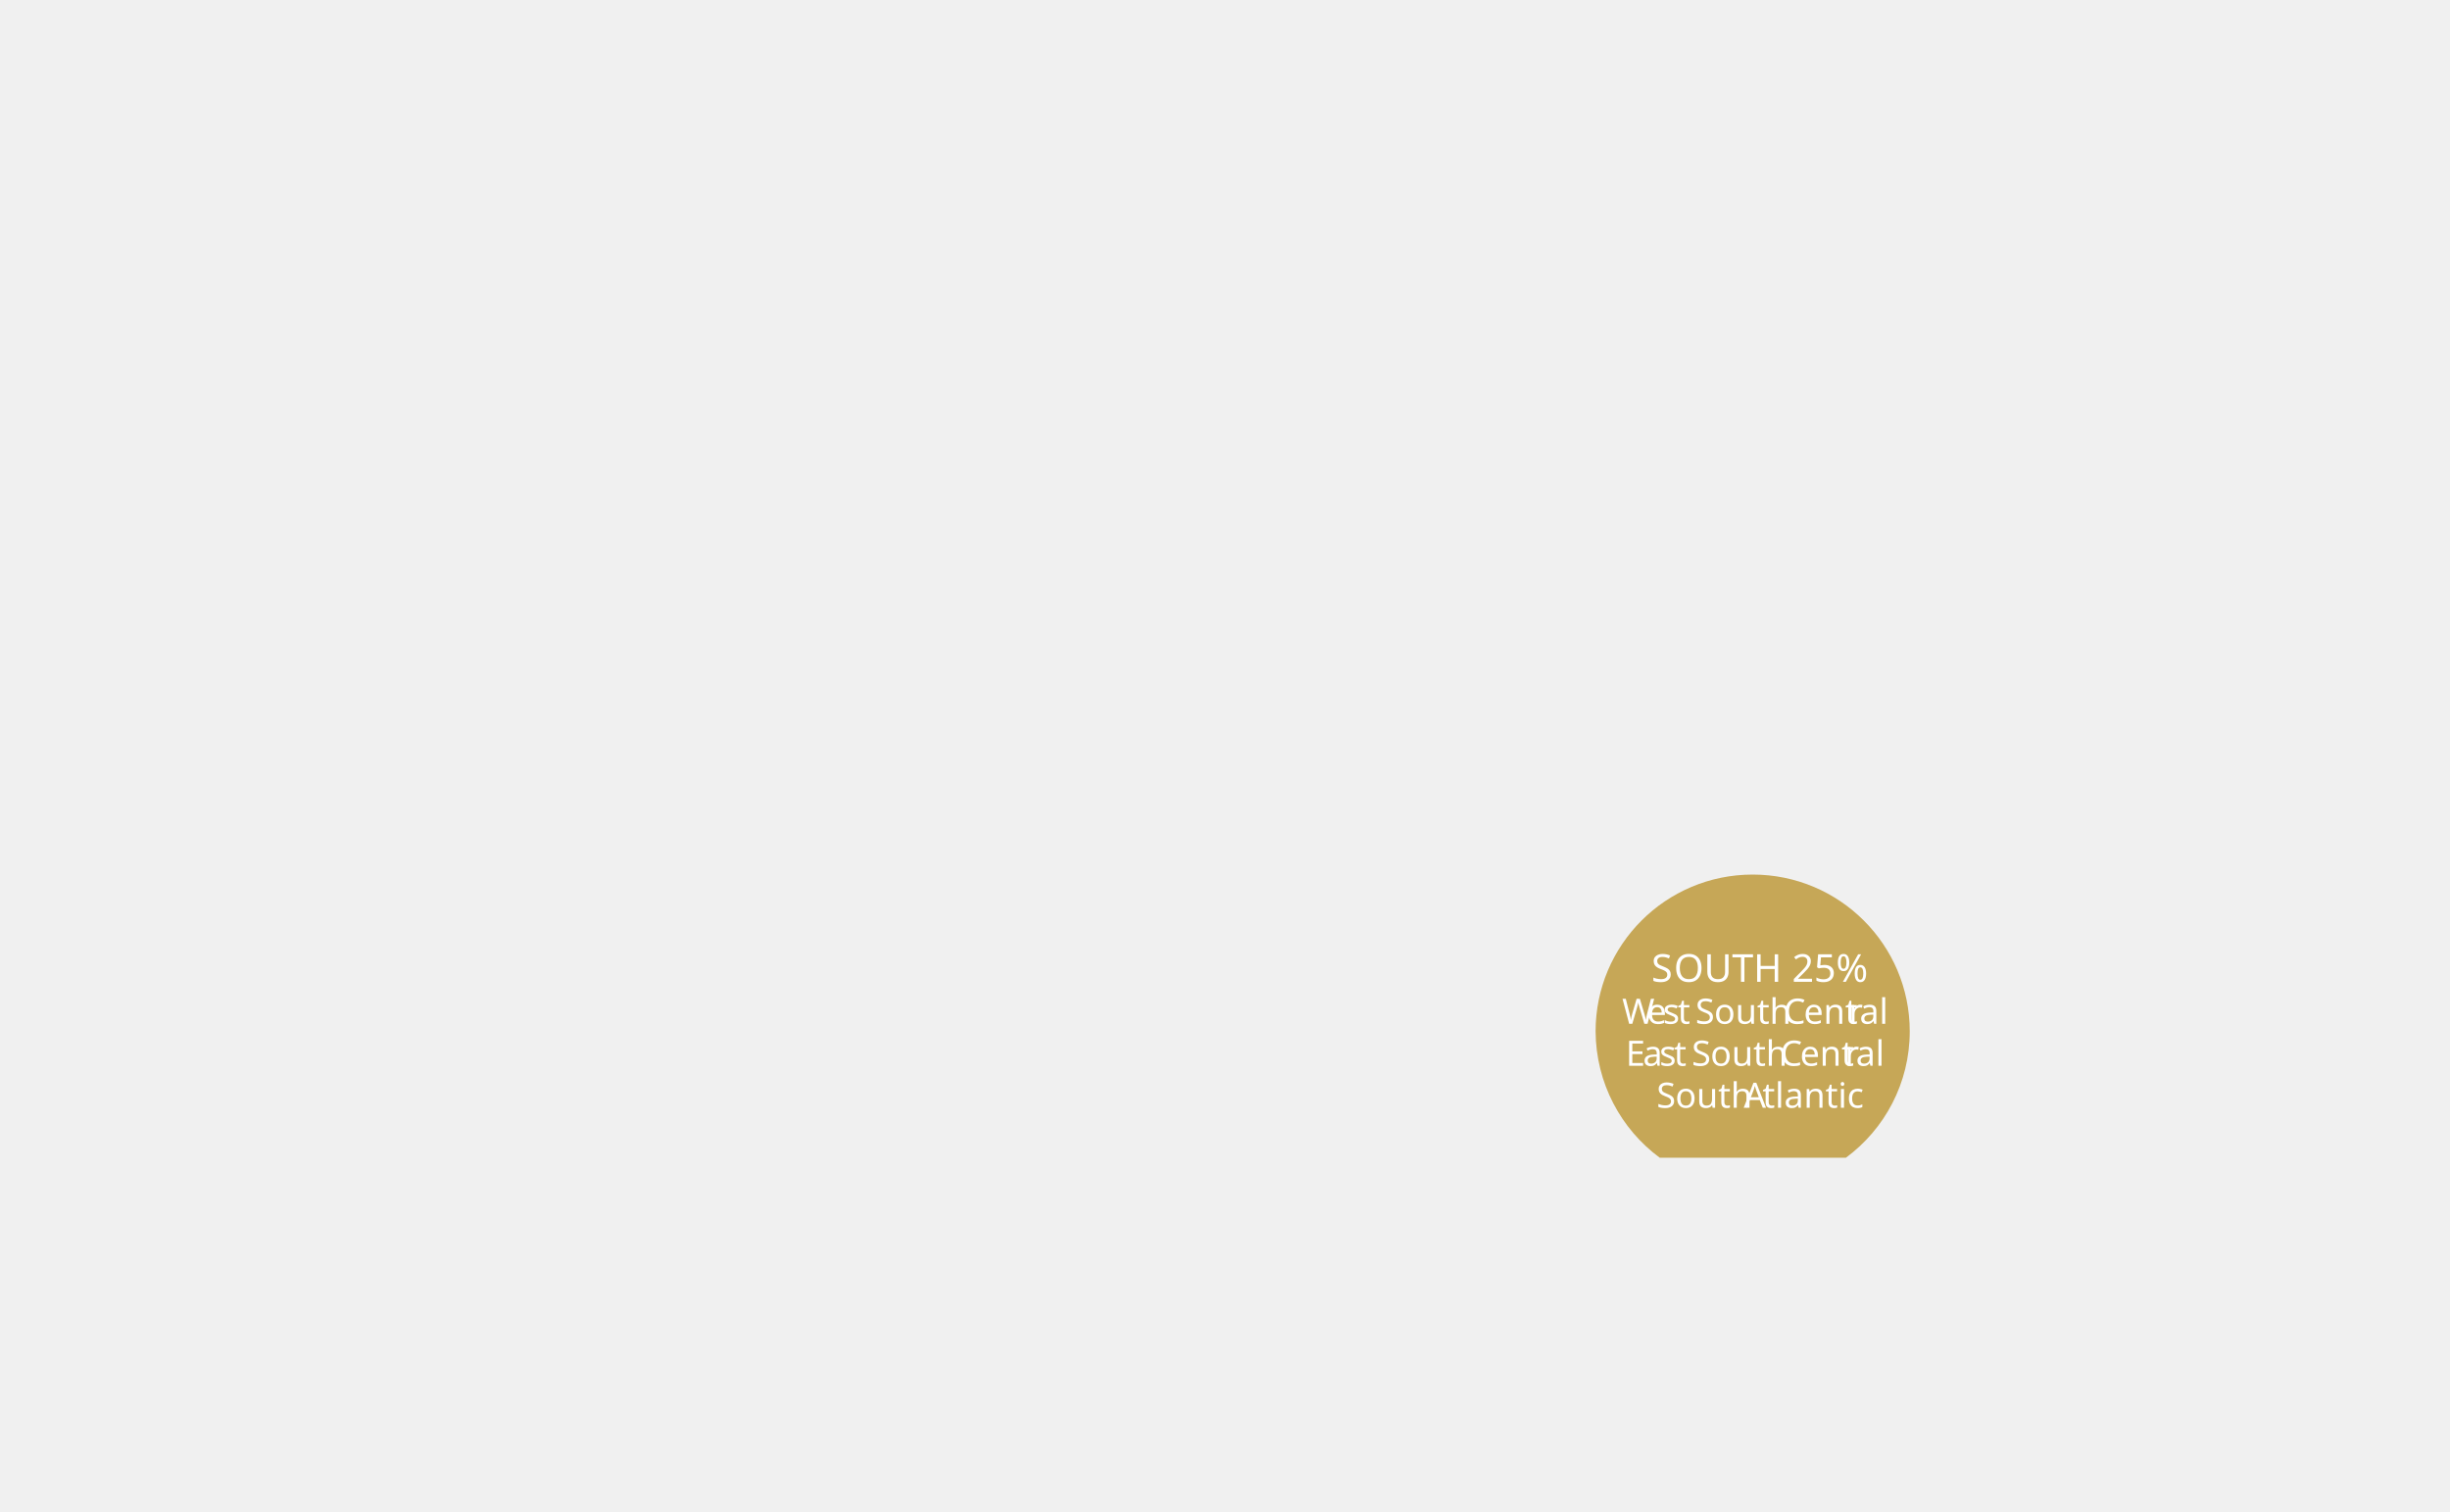
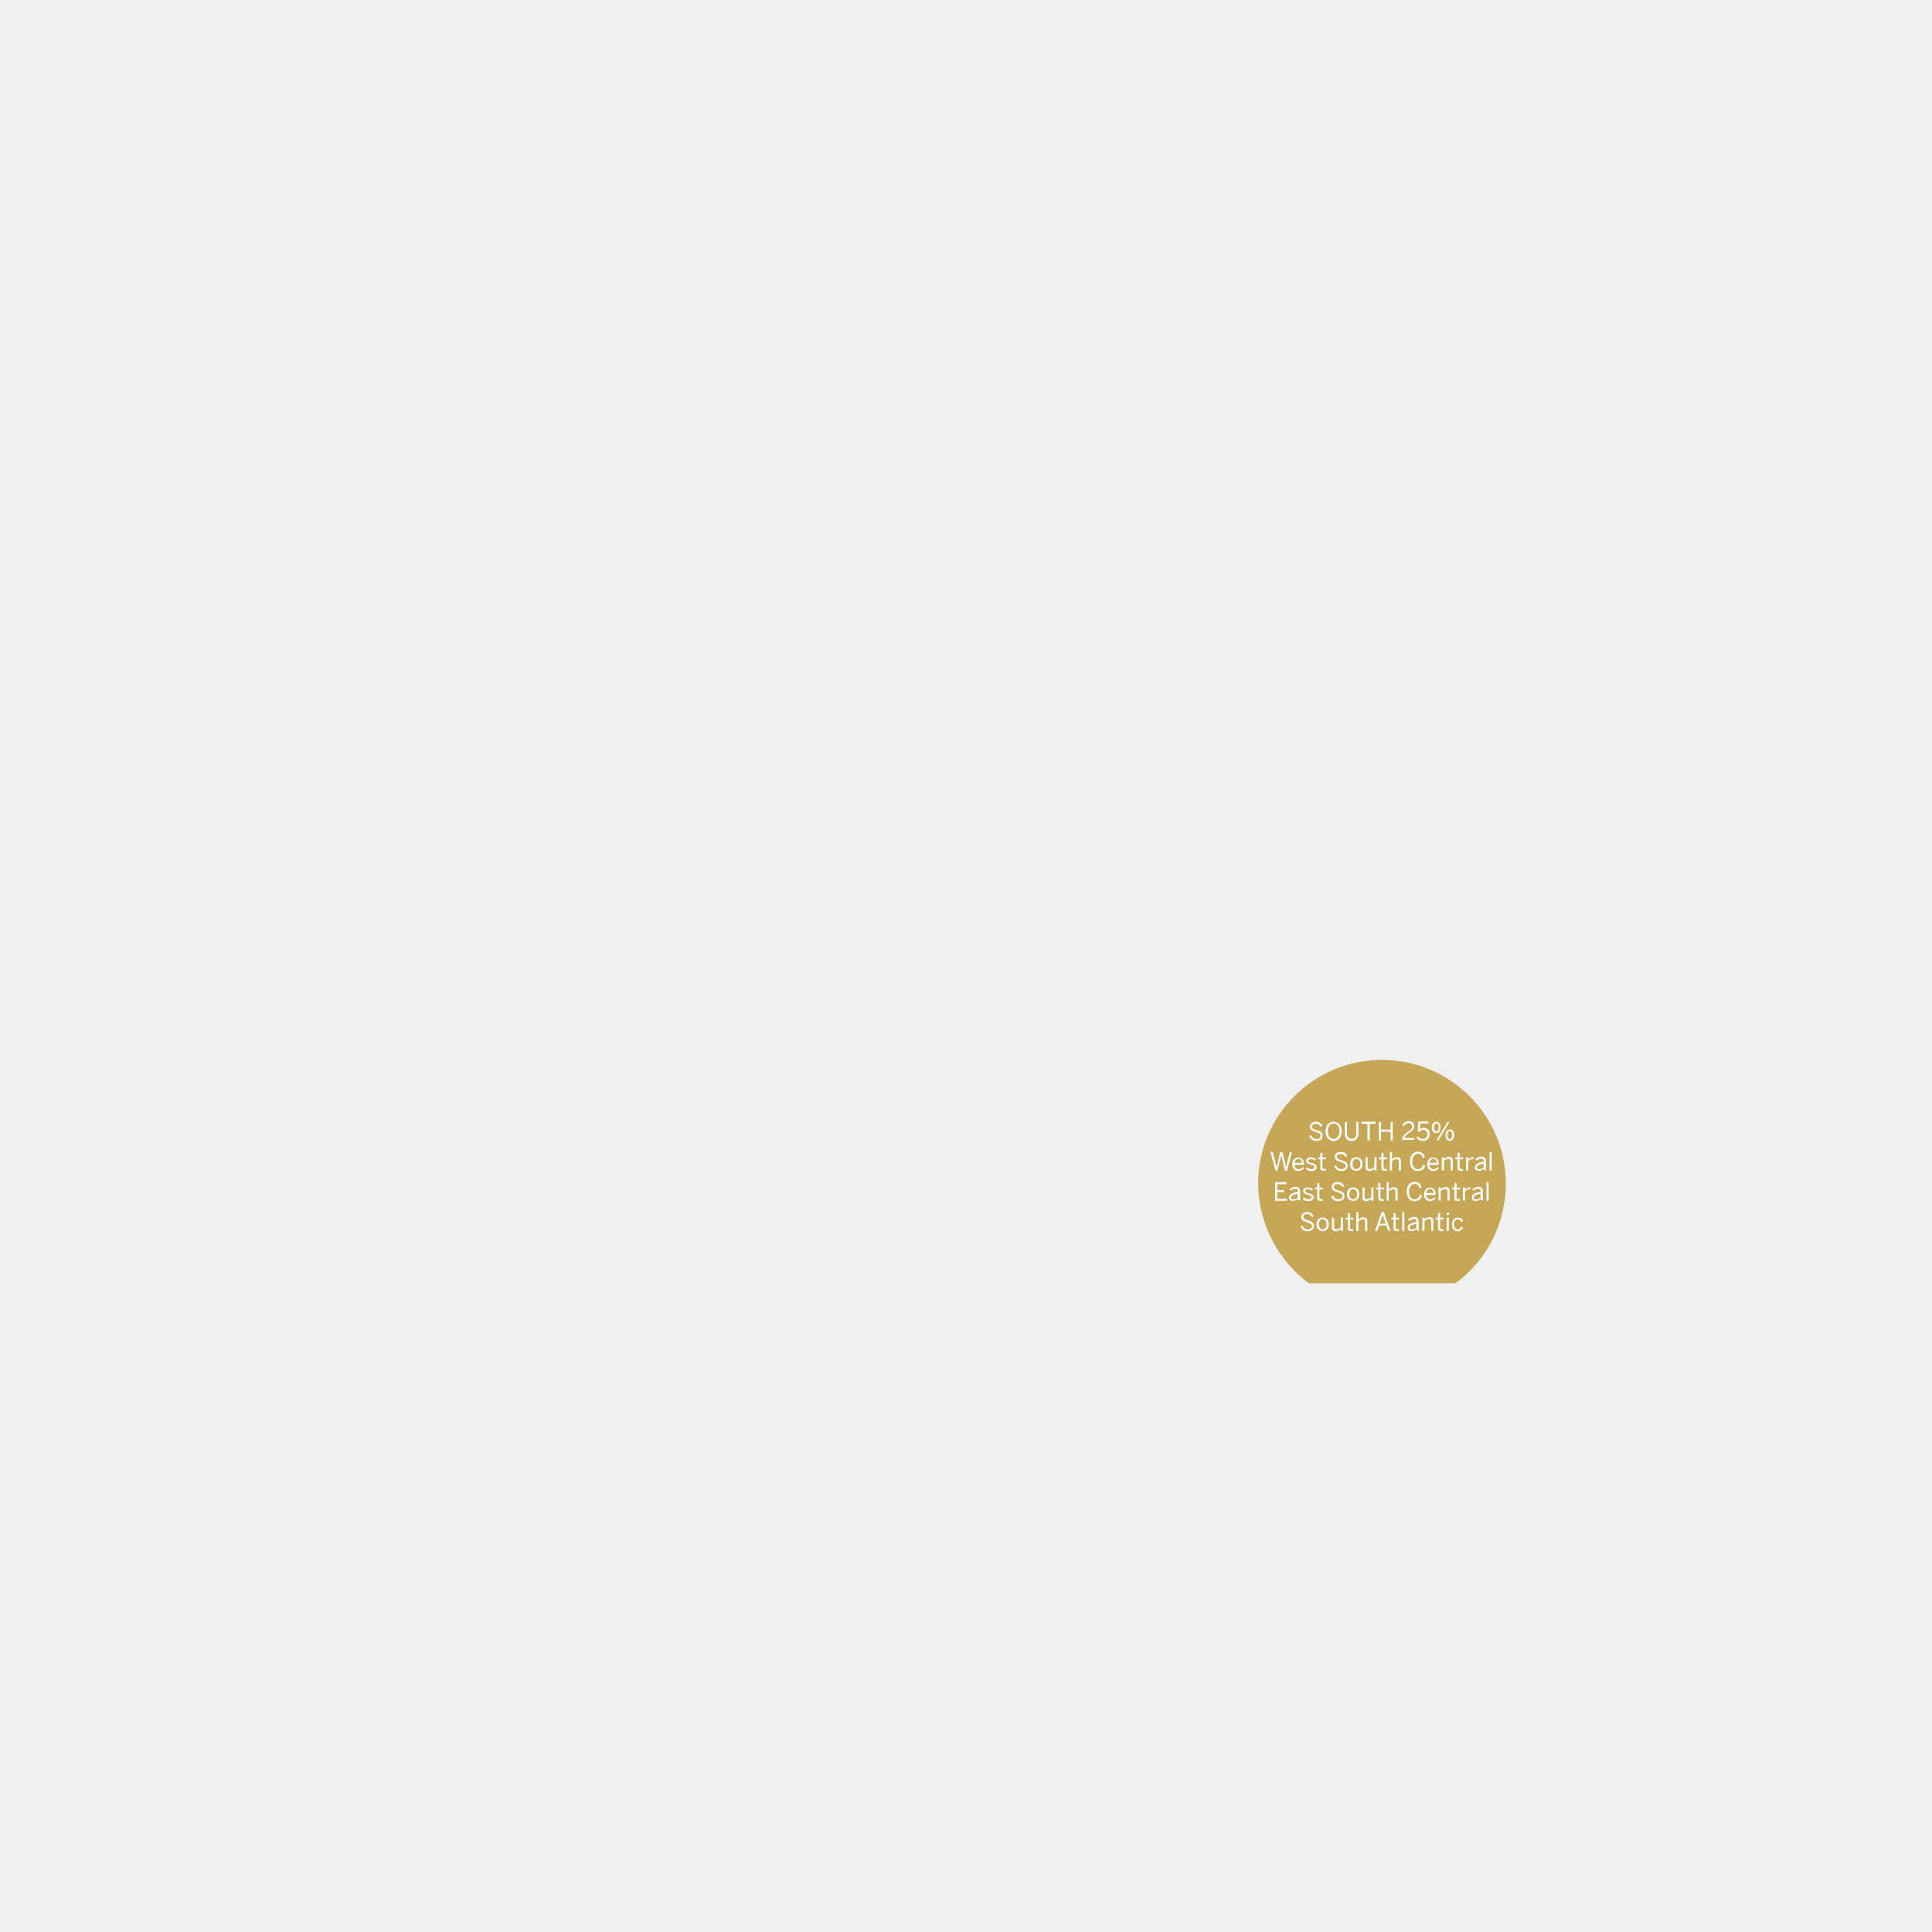
- <svg xmlns="http://www.w3.org/2000/svg" version="1.1" x="0px" y="0px" viewBox="0 0 798.6 492.6" enable-background="new 0 0 798.6 492.6" xml:space="preserve">
-   <g id="Layer_1">
+ <svg xmlns="http://www.w3.org/2000/svg" version="1.1" id="Layer_1" x="0px" y="0px" viewBox="0 0 1000 1000" enable-background="new 0 0 1000 1000" xml:space="preserve">
+   <g id="Layer_1_1_">
</g>
-   <g id="Layer_2">
-     <g>
-       <path fill="#C6A757" d="M541,377.4h60.7c12.6-9.3,20.8-24.3,20.8-41.2c0-28.2-22.9-51.1-51.2-51.1s-51.2,22.9-51.2,51.1    C520.2,353.1,528.4,368.1,541,377.4" />
-       <text transform="matrix(1 0 0 1 538.294 320.0528)">
-         <tspan x="0" y="0" fill="#FFFFFF" font-family="'BentonSansCond-Bold'" font-size="12.549">S</tspan>
-         <tspan x="7.3" y="0" fill="#FFFFFF" font-family="'BentonSansCond-Bold'" font-size="12.549">OUTH 25%</tspan>
-       </text>
-       <text transform="matrix(1 0 0 1 528.7383 333.7432)">
-         <tspan x="0" y="0" fill="#FFFFFF" font-family="'BentonSansCond-Book'" font-size="11.408">W</tspan>
-         <tspan x="8.1" y="0" fill="#FFFFFF" font-family="'BentonSansCond-Book'" font-size="11.408">e</tspan>
-         <tspan x="13.3" y="0" fill="#FFFFFF" font-family="'BentonSansCond-Book'" font-size="11.408">s</tspan>
-         <tspan x="18.1" y="0" fill="#FFFFFF" font-family="'BentonSansCond-Book'" font-size="11.408">t </tspan>
-         <tspan x="23.9" y="0" fill="#FFFFFF" font-family="'BentonSansCond-Book'" font-size="11.408">S</tspan>
-         <tspan x="30" y="0" fill="#FFFFFF" font-family="'BentonSansCond-Book'" font-size="11.408">outh </tspan>
-         <tspan x="52.6" y="0" fill="#FFFFFF" font-family="'BentonSansCond-Book'" font-size="11.408">C</tspan>
-         <tspan x="59.2" y="0" fill="#FFFFFF" font-family="'BentonSansCond-Book'" font-size="11.408">ent</tspan>
-         <tspan x="73.8" y="0" fill="#FFFFFF" font-family="'BentonSansCond-Book'" font-size="11.408">r</tspan>
-         <tspan x="77.4" y="0" fill="#FFFFFF" font-family="'BentonSansCond-Book'" font-size="11.408">al</tspan>
-       </text>
-       <text transform="matrix(1 0 0 1 529.9249 347.4337)">
-         <tspan x="0" y="0" fill="#FFFFFF" font-family="'BentonSansCond-Book'" font-size="11.408">E</tspan>
-         <tspan x="5.6" y="0" fill="#FFFFFF" font-family="'BentonSansCond-Book'" font-size="11.408">a</tspan>
-         <tspan x="11" y="0" fill="#FFFFFF" font-family="'BentonSansCond-Book'" font-size="11.408">s</tspan>
-         <tspan x="15.7" y="0" fill="#FFFFFF" font-family="'BentonSansCond-Book'" font-size="11.408">t </tspan>
-         <tspan x="21.5" y="0" fill="#FFFFFF" font-family="'BentonSansCond-Book'" font-size="11.408">S</tspan>
-         <tspan x="27.6" y="0" fill="#FFFFFF" font-family="'BentonSansCond-Book'" font-size="11.408">outh </tspan>
-         <tspan x="50.3" y="0" fill="#FFFFFF" font-family="'BentonSansCond-Book'" font-size="11.408">C</tspan>
-         <tspan x="56.8" y="0" fill="#FFFFFF" font-family="'BentonSansCond-Book'" font-size="11.408">ent</tspan>
-         <tspan x="71.4" y="0" fill="#FFFFFF" font-family="'BentonSansCond-Book'" font-size="11.408">r</tspan>
-         <tspan x="75" y="0" fill="#FFFFFF" font-family="'BentonSansCond-Book'" font-size="11.408">al</tspan>
-       </text>
-       <text transform="matrix(1 0 0 1 539.9756 361.1231)">
-         <tspan x="0" y="0" fill="#FFFFFF" font-family="'BentonSansCond-Book'" font-size="11.408">S</tspan>
-         <tspan x="6.1" y="0" fill="#FFFFFF" font-family="'BentonSansCond-Book'" font-size="11.408">outh</tspan>
-         <tspan x="26.5" y="0" fill="#FFFFFF" font-family="'BentonSansCond-Book'" font-size="11.408"> </tspan>
-         <tspan x="28.4" y="0" fill="#FFFFFF" font-family="'BentonSansCond-Book'" font-size="11.408">A</tspan>
-         <tspan x="34.5" y="0" fill="#FFFFFF" font-family="'BentonSansCond-Book'" font-size="11.408">tlantic</tspan>
-       </text>
-     </g>
+   <path fill="#C6A757" d="M677.4,664.2h76c15.8-11.6,26-30.4,26-51.6c0-35.3-28.7-64-64.1-64c-35.4,0-64.1,28.7-64.1,64  C651.4,633.7,661.7,652.5,677.4,664.2" />
+   <g>
+     <path fill="#FFFFFF" d="M681.3,590.5c-0.9,0-1.7-0.2-2.3-0.7c-0.6-0.5-1.1-1.1-1.3-1.8l1-0.4c0.5,1.3,1.4,1.9,2.7,1.9   c0.7,0,1.2-0.1,1.6-0.4c0.4-0.3,0.6-0.7,0.6-1.2c0-0.5-0.2-0.9-0.5-1.1s-1-0.6-1.9-0.9c-1.1-0.3-2-0.7-2.5-1.1   c-0.5-0.4-0.7-1-0.7-1.7c0-0.7,0.3-1.3,0.9-1.8c0.6-0.5,1.3-0.7,2.2-0.7c0.9,0,1.6,0.2,2.1,0.6c0.6,0.4,1,0.9,1.2,1.6l-0.9,0.5   c-0.5-1.1-1.3-1.6-2.5-1.6c-0.6,0-1.1,0.1-1.4,0.4c-0.4,0.3-0.5,0.6-0.5,1c0,0.5,0.2,0.9,0.5,1.1c0.3,0.3,1,0.5,2,0.8   c1.1,0.3,1.8,0.7,2.3,1.1c0.5,0.4,0.7,1,0.7,1.8c0,0.8-0.3,1.4-0.9,1.9S682.4,590.5,681.3,590.5z" />
+     <path fill="#FFFFFF" d="M693.3,589.2c-0.8,0.9-1.8,1.4-3,1.4s-2.2-0.5-3-1.4c-0.8-0.9-1.2-2.1-1.2-3.6s0.4-2.7,1.2-3.6   c0.8-0.9,1.8-1.4,3-1.4s2.2,0.5,3,1.4s1.2,2.1,1.2,3.6S694,588.3,693.3,589.2z M690.3,589.5c0.9,0,1.6-0.4,2.2-1.1   c0.6-0.7,0.8-1.7,0.8-2.9c0-1.2-0.3-2.2-0.8-2.9c-0.5-0.7-1.3-1.1-2.2-1.1c-0.9,0-1.6,0.4-2.2,1.1s-0.8,1.7-0.8,2.9   c0,1.2,0.3,2.2,0.8,2.9C688.7,589.1,689.4,589.5,690.3,589.5z" />
+     <path fill="#FFFFFF" d="M699.7,590.5c-1.2,0-2.1-0.3-2.7-1s-0.9-1.5-0.9-2.5v-6.3h1.1v6.1c0,0.8,0.2,1.4,0.6,1.9   c0.4,0.5,1,0.7,1.8,0.7c0.8,0,1.4-0.2,1.8-0.7c0.4-0.5,0.6-1.1,0.6-1.9v-6.2h1.1v6.3c0,1-0.3,1.9-0.9,2.5   C701.7,590.2,700.9,590.5,699.7,590.5z" />
+     <path fill="#FFFFFF" d="M707.8,590.3v-8.6h-3.1v-1.1h7.3v1.1H709v8.6H707.8z" />
+     <path fill="#FFFFFF" d="M713.7,590.3v-9.6h1.1v4h5v-4h1.1v9.6h-1.1v-4.5h-5v4.5H713.7z" />
+     <path fill="#FFFFFF" d="M725.7,590.3v-0.2c0-0.8,0.2-1.5,0.7-2.2c0.5-0.7,1.3-1.4,2.5-2.2c0.8-0.5,1.3-0.9,1.6-1.3s0.4-0.8,0.4-1.3   c0-0.5-0.2-0.9-0.5-1.3c-0.3-0.3-0.8-0.5-1.3-0.5c-1,0-1.8,0.5-2.4,1.6l-0.9-0.5c0.8-1.4,1.9-2.1,3.3-2.1c0.9,0,1.6,0.2,2.1,0.7   c0.5,0.5,0.8,1.1,0.8,1.9c0,0.6-0.2,1.2-0.5,1.7c-0.4,0.5-1,1-1.9,1.6c-1.6,1-2.5,2-2.6,2.8h5.1v1H725.7z" />
+     <path fill="#FFFFFF" d="M736.5,590.5c-0.7,0-1.3-0.1-1.9-0.4c-0.6-0.3-1-0.7-1.4-1.2l0.8-0.7c0.7,0.9,1.5,1.3,2.5,1.3   c0.7,0,1.3-0.2,1.7-0.7c0.4-0.4,0.6-1,0.6-1.7c0-0.7-0.2-1.3-0.6-1.7s-0.9-0.6-1.5-0.6c-0.9,0-1.6,0.4-2.1,1.1l-0.8-0.3l0.4-5.1   h5.2l-0.1,1h-4.2l-0.2,3.1c0.5-0.6,1.2-0.8,2.1-0.8c0.9,0,1.6,0.3,2.2,0.9c0.5,0.6,0.8,1.3,0.8,2.3c0,1-0.3,1.8-0.9,2.4   C738.4,590.2,737.6,590.5,736.5,590.5z" />
+     <path fill="#FFFFFF" d="M743.4,586.5c-0.7,0-1.3-0.3-1.7-0.8c-0.4-0.5-0.6-1.2-0.6-2.1c0-0.9,0.2-1.6,0.6-2.2   c0.4-0.5,1-0.8,1.7-0.8c0.7,0,1.2,0.3,1.6,0.8c0.4,0.5,0.6,1.2,0.6,2.1c0,0.9-0.2,1.6-0.6,2.1C744.7,586.2,744.1,586.5,743.4,586.5   z M743.5,585.6c0.4,0,0.7-0.2,0.9-0.6c0.2-0.4,0.3-0.9,0.3-1.5c0-0.6-0.1-1.2-0.3-1.5c-0.2-0.4-0.5-0.6-0.9-0.6   c-0.4,0-0.7,0.2-0.9,0.6c-0.2,0.4-0.3,0.9-0.3,1.5c0,0.6,0.1,1.2,0.3,1.5C742.7,585.4,743.1,585.6,743.5,585.6z M743.5,590.3   l5.7-9.6h1l-5.7,9.6H743.5z M750.4,590.5c-0.7,0-1.3-0.3-1.6-0.8c-0.4-0.5-0.6-1.2-0.6-2.1c0-0.9,0.2-1.6,0.6-2.2   c0.4-0.5,1-0.8,1.7-0.8c0.7,0,1.2,0.3,1.6,0.8c0.4,0.5,0.6,1.2,0.6,2.1c0,0.9-0.2,1.6-0.6,2.1S751.1,590.5,750.4,590.5z    M750.4,589.6c0.4,0,0.7-0.2,0.9-0.6c0.2-0.4,0.3-0.9,0.3-1.5c0-0.6-0.1-1.2-0.3-1.5c-0.2-0.4-0.5-0.6-0.9-0.6s-0.7,0.2-0.9,0.6   c-0.2,0.4-0.3,0.9-0.3,1.5c0,0.7,0.1,1.2,0.3,1.5C749.7,589.4,750,589.6,750.4,589.6z" />
+     <path fill="#FFFFFF" d="M660.2,605.9l-2.6-9.6h1.2l1.4,5.6c0.3,1,0.5,1.8,0.6,2.4h0c0.1-0.7,0.3-1.5,0.5-2.3l1.3-5.6h1.2l1.4,5.6   c0.3,1.3,0.5,2,0.5,2.3h0c0.1-0.3,0.2-1.1,0.5-2.3l1.4-5.7h1.1l-2.5,9.6h-1.1l-1.9-8h0l-2,8H660.2z" />
+     <path fill="#FFFFFF" d="M672,606.1c-0.9,0-1.6-0.3-2.2-0.9c-0.6-0.6-0.9-1.5-0.9-2.6c0-0.6,0.1-1.1,0.3-1.6   c0.2-0.5,0.4-0.8,0.7-1.1c0.3-0.3,0.6-0.5,1-0.6c0.4-0.1,0.7-0.2,1.1-0.2c0.9,0,1.5,0.3,2.1,0.9c0.5,0.6,0.8,1.5,0.8,2.7v0.2h-4.8   c0,0.7,0.2,1.3,0.6,1.7c0.4,0.4,0.9,0.6,1.5,0.6c0.5,0,0.9-0.1,1.2-0.3c0.3-0.2,0.6-0.5,0.9-0.8l0.7,0.6   C674.2,605.6,673.2,606.1,672,606.1z M670.1,601.9h3.8c0-0.6-0.2-1.1-0.5-1.5c-0.3-0.4-0.7-0.6-1.3-0.6c-0.5,0-0.9,0.2-1.3,0.5   C670.4,600.7,670.2,601.3,670.1,601.9z" />
+     <path fill="#FFFFFF" d="M678.7,606.1c-0.6,0-1.1-0.1-1.6-0.3c-0.5-0.2-0.9-0.5-1.2-0.9l0.7-0.7c0.6,0.6,1.3,0.9,2.1,0.9   c1.1,0,1.7-0.4,1.7-1.1c0-0.3-0.1-0.6-0.4-0.7c-0.3-0.2-0.7-0.3-1.4-0.5c-0.8-0.2-1.5-0.4-1.9-0.7s-0.6-0.7-0.6-1.3   c0-0.5,0.2-1,0.7-1.3s1-0.5,1.7-0.5c1,0,1.9,0.3,2.6,1l-0.6,0.7c-0.6-0.5-1.3-0.8-2-0.8c-0.5,0-0.8,0.1-1,0.3   c-0.2,0.2-0.3,0.4-0.3,0.7c0,0.3,0.1,0.5,0.4,0.7c0.2,0.2,0.7,0.3,1.2,0.4c0.4,0.1,0.8,0.2,1.1,0.3s0.5,0.2,0.8,0.4   c0.3,0.2,0.4,0.4,0.6,0.6c0.1,0.2,0.2,0.5,0.2,0.9c0,0.6-0.3,1.1-0.8,1.5C680.2,605.9,679.5,606.1,678.7,606.1z" />
+     <path fill="#FFFFFF" d="M685.3,606c-0.7,0-1.2-0.1-1.5-0.4c-0.3-0.3-0.4-0.7-0.4-1.3V600h-1.2v-0.9h1.2v-2.4h1.1v2.4h1.8v0.9h-1.8   v4c0,0.4,0.1,0.7,0.2,0.8c0.2,0.2,0.4,0.3,0.8,0.3c0.3,0,0.5,0,0.7-0.1v0.9C686,606,685.7,606,685.3,606z" />
+     <path fill="#FFFFFF" d="M694.2,606.1c-0.9,0-1.7-0.2-2.3-0.7c-0.6-0.5-1.1-1.1-1.3-1.8l1-0.4c0.5,1.3,1.4,1.9,2.7,1.9   c0.7,0,1.2-0.1,1.6-0.4c0.4-0.3,0.6-0.7,0.6-1.2c0-0.5-0.2-0.9-0.5-1.1c-0.3-0.3-1-0.6-1.9-0.9c-1.1-0.3-2-0.7-2.5-1.1   c-0.5-0.4-0.7-1-0.7-1.7c0-0.7,0.3-1.3,0.9-1.8c0.6-0.5,1.3-0.7,2.2-0.7c0.9,0,1.6,0.2,2.1,0.6c0.6,0.4,1,0.9,1.2,1.6l-0.9,0.5   c-0.5-1.1-1.3-1.6-2.5-1.6c-0.6,0-1.1,0.1-1.4,0.4c-0.4,0.3-0.5,0.6-0.5,1c0,0.5,0.2,0.9,0.5,1.1c0.3,0.3,1,0.5,2,0.8   c1.1,0.3,1.8,0.7,2.3,1.1c0.5,0.4,0.7,1,0.7,1.8c0,0.8-0.3,1.4-0.9,1.9S695.2,606.1,694.2,606.1z" />
+     <path fill="#FFFFFF" d="M704.3,605.1c-0.6,0.6-1.4,0.9-2.3,0.9s-1.6-0.3-2.3-0.9c-0.6-0.6-0.9-1.5-0.9-2.6s0.3-2,0.9-2.6   c0.6-0.6,1.4-0.9,2.3-0.9c0.9,0,1.6,0.3,2.3,0.9c0.6,0.6,0.9,1.5,0.9,2.6S704.9,604.5,704.3,605.1z M702.1,605.1   c0.6,0,1.1-0.2,1.5-0.7c0.4-0.5,0.5-1.1,0.5-1.9c0-0.8-0.2-1.4-0.5-1.9s-0.9-0.7-1.5-0.7c-0.7,0-1.2,0.2-1.5,0.7   c-0.4,0.5-0.5,1.1-0.5,1.9c0,0.8,0.2,1.4,0.5,1.9C700.9,604.9,701.4,605.1,702.1,605.1z" />
+     <path fill="#FFFFFF" d="M708.8,606.1c-0.7,0-1.2-0.2-1.5-0.5c-0.4-0.4-0.5-0.9-0.5-1.5v-5h1.1v4.7c0,0.5,0.1,0.8,0.3,1   c0.2,0.2,0.5,0.3,1,0.3c0.7,0,1.4-0.4,2.2-1.1v-5h1.1v6.9h-1.1v-1C710.6,605.7,709.7,606.1,708.8,606.1z" />
+     <path fill="#FFFFFF" d="M716.9,606c-0.7,0-1.2-0.1-1.5-0.4c-0.3-0.3-0.4-0.7-0.4-1.3V600h-1.2v-0.9h1.2v-2.4h1.1v2.4h1.8v0.9h-1.8   v4c0,0.4,0.1,0.7,0.2,0.8c0.2,0.2,0.4,0.3,0.8,0.3c0.3,0,0.5,0,0.7-0.1v0.9C717.6,606,717.3,606,716.9,606z" />
+     <path fill="#FFFFFF" d="M719.4,605.9v-9.6h1.1v3.8c0.8-0.8,1.7-1.2,2.6-1.2c0.7,0,1.2,0.2,1.5,0.5c0.4,0.4,0.5,0.9,0.5,1.5v5H724   v-4.7c0-0.5-0.1-0.8-0.3-1c-0.2-0.2-0.5-0.3-1-0.3c-0.7,0-1.4,0.4-2.2,1.1v4.9H719.4z" />
+     <path fill="#FFFFFF" d="M733.9,606.1c-1.2,0-2.2-0.4-3-1.3c-0.7-0.9-1.1-2.1-1.1-3.7c0-1.5,0.4-2.7,1.1-3.6c0.8-0.9,1.7-1.4,3-1.4   c1.9,0,3.1,1,3.6,3l-1.1,0.3c-0.2-0.8-0.5-1.3-0.9-1.7c-0.4-0.4-0.9-0.5-1.6-0.5c-0.9,0-1.6,0.4-2.1,1.1c-0.5,0.7-0.8,1.6-0.8,2.8   c0,1.3,0.3,2.2,0.8,3c0.5,0.7,1.2,1.1,2.2,1.1c1.3,0,2.2-0.8,2.6-2.3l1.1,0.2c-0.2,1-0.7,1.7-1.3,2.3   C735.7,605.9,734.9,606.1,733.9,606.1z" />
+     <path fill="#FFFFFF" d="M741.8,606.1c-0.9,0-1.6-0.3-2.2-0.9c-0.6-0.6-0.9-1.5-0.9-2.6c0-0.6,0.1-1.1,0.3-1.6   c0.2-0.5,0.4-0.8,0.7-1.1c0.3-0.3,0.6-0.5,1-0.6c0.4-0.1,0.7-0.2,1.1-0.2c0.9,0,1.5,0.3,2.1,0.9c0.5,0.6,0.8,1.5,0.8,2.7v0.2h-4.8   c0,0.7,0.2,1.3,0.6,1.7c0.4,0.4,0.9,0.6,1.5,0.6c0.5,0,0.9-0.1,1.2-0.3c0.3-0.2,0.6-0.5,0.9-0.8l0.6,0.6   C743.9,605.6,743,606.1,741.8,606.1z M739.9,601.9h3.8c0-0.6-0.2-1.1-0.5-1.5c-0.3-0.4-0.7-0.6-1.3-0.6c-0.5,0-0.9,0.2-1.3,0.5   C740.2,600.7,739.9,601.3,739.9,601.9z" />
+     <path fill="#FFFFFF" d="M746.3,605.9v-6.9h1.1v1c0.8-0.8,1.7-1.2,2.6-1.2c0.7,0,1.2,0.2,1.5,0.5c0.4,0.4,0.5,0.9,0.5,1.5v5h-1.1   v-4.7c0-0.5-0.1-0.8-0.3-1c-0.2-0.2-0.5-0.3-1-0.3c-0.7,0-1.4,0.4-2.2,1.1v4.9H746.3z" />
+     <path fill="#FFFFFF" d="M756.3,606c-0.7,0-1.2-0.1-1.5-0.4c-0.3-0.3-0.4-0.7-0.4-1.3V600h-1.2v-0.9h1.2v-2.4h1.1v2.4h1.8v0.9h-1.8   v4c0,0.4,0.1,0.7,0.2,0.8c0.2,0.2,0.4,0.3,0.8,0.3c0.3,0,0.5,0,0.7-0.1v0.9C757,606,756.7,606,756.3,606z" />
+     <path fill="#FFFFFF" d="M758.8,605.9v-6.9h1.1v1.3h0c0.6-0.9,1.5-1.4,2.7-1.4h0.1l-0.1,1c0,0-0.1,0-0.3,0c-1.1,0-1.9,0.5-2.4,1.5   v4.4H758.8z" />
+     <path fill="#FFFFFF" d="M765.3,606c-0.6,0-1.1-0.2-1.4-0.5s-0.5-0.7-0.5-1.3c0-0.7,0.4-1.3,1.1-1.8c0.7-0.5,1.9-0.8,3.5-1.1v-0.3   c0-0.8-0.4-1.3-1.3-1.3c-0.9,0-1.7,0.3-2.5,1l-0.6-0.7c0.9-0.8,2-1.3,3.2-1.3c1.5,0,2.3,0.8,2.3,2.3v3c0,0.8,0.1,1.4,0.2,1.7h-1.1   c-0.1-0.3-0.2-0.6-0.2-0.9C767.2,605.7,766.3,606,765.3,606z M765.6,605.2c0.9,0,1.6-0.3,2.3-1v-1.9c-1.3,0.2-2.2,0.5-2.7,0.8   c-0.5,0.3-0.8,0.7-0.8,1.1c0,0.3,0.1,0.6,0.3,0.8C765,605.1,765.3,605.2,765.6,605.2z" />
+     <path fill="#FFFFFF" d="M771,605.9v-9.6h1.1v9.6H771z" />
+     <path fill="#FFFFFF" d="M660,621.5v-9.6h5.9v1.1h-4.8v3h3.5v1h-3.5v3.5h5v1H660z" />
+     <path fill="#FFFFFF" d="M669.1,621.6c-0.6,0-1.1-0.2-1.4-0.5c-0.3-0.3-0.5-0.7-0.5-1.3c0-0.7,0.4-1.3,1.1-1.8s1.9-0.8,3.5-1.1v-0.3   c0-0.8-0.4-1.3-1.3-1.3c-0.9,0-1.7,0.3-2.5,1l-0.6-0.7c0.9-0.8,2-1.3,3.2-1.3c1.5,0,2.3,0.8,2.3,2.3v3c0,0.8,0.1,1.4,0.2,1.7h-1.1   c-0.1-0.3-0.2-0.6-0.2-0.9C671,621.3,670.1,621.6,669.1,621.6z M669.4,620.8c0.9,0,1.6-0.3,2.3-1v-1.9c-1.3,0.2-2.2,0.5-2.7,0.8   c-0.5,0.3-0.8,0.7-0.8,1.1c0,0.3,0.1,0.6,0.3,0.8C668.8,620.7,669,620.8,669.4,620.8z" />
+     <path fill="#FFFFFF" d="M677.1,621.7c-0.6,0-1.1-0.1-1.6-0.3c-0.5-0.2-0.9-0.5-1.2-0.9l0.7-0.7c0.6,0.6,1.3,0.9,2.1,0.9   c1.1,0,1.7-0.4,1.7-1.1c0-0.3-0.1-0.6-0.4-0.7c-0.3-0.2-0.7-0.3-1.4-0.5c-0.8-0.2-1.5-0.4-1.9-0.7s-0.6-0.7-0.6-1.3   c0-0.5,0.2-1,0.7-1.3c0.4-0.4,1-0.5,1.7-0.5c1,0,1.9,0.3,2.6,1l-0.6,0.7c-0.6-0.5-1.3-0.8-2-0.8c-0.5,0-0.8,0.1-1,0.3   c-0.2,0.2-0.3,0.4-0.3,0.7c0,0.3,0.1,0.5,0.4,0.7s0.7,0.3,1.2,0.4c0.5,0.1,0.8,0.2,1.1,0.3c0.3,0.1,0.5,0.2,0.8,0.4   s0.4,0.4,0.6,0.6c0.1,0.2,0.2,0.5,0.2,0.9c0,0.6-0.3,1.1-0.8,1.5C678.5,621.5,677.9,621.7,677.1,621.7z" />
+     <path fill="#FFFFFF" d="M683.7,621.6c-0.7,0-1.2-0.1-1.5-0.4c-0.3-0.3-0.4-0.7-0.4-1.3v-4.3h-1.2v-0.9h1.2v-2.4h1.1v2.4h1.8v0.9   h-1.8v4c0,0.4,0.1,0.7,0.2,0.8c0.2,0.2,0.4,0.3,0.8,0.3c0.3,0,0.5,0,0.7-0.1v0.9C684.4,621.6,684.1,621.6,683.7,621.6z" />
+     <path fill="#FFFFFF" d="M692.6,621.7c-0.9,0-1.7-0.2-2.3-0.7s-1.1-1.1-1.3-1.8l1-0.4c0.5,1.3,1.4,1.9,2.7,1.9   c0.7,0,1.2-0.1,1.6-0.4c0.4-0.3,0.6-0.7,0.6-1.2c0-0.5-0.2-0.9-0.5-1.1s-1-0.6-1.9-0.9c-1.1-0.3-2-0.7-2.5-1.1   c-0.5-0.4-0.7-1-0.7-1.7c0-0.7,0.3-1.3,0.9-1.8c0.6-0.5,1.3-0.7,2.2-0.7c0.9,0,1.6,0.2,2.1,0.6c0.6,0.4,1,0.9,1.2,1.6l-0.9,0.5   c-0.5-1.1-1.3-1.6-2.5-1.6c-0.6,0-1.1,0.1-1.4,0.4c-0.4,0.3-0.5,0.6-0.5,1c0,0.5,0.2,0.9,0.5,1.1c0.3,0.3,1,0.5,2,0.8   c1.1,0.3,1.8,0.7,2.3,1.1c0.5,0.4,0.7,1,0.7,1.8c0,0.8-0.3,1.4-0.9,1.9C694.4,621.5,693.6,621.7,692.6,621.7z" />
+     <path fill="#FFFFFF" d="M702.7,620.7c-0.6,0.6-1.4,0.9-2.3,0.9s-1.6-0.3-2.3-0.9c-0.6-0.6-0.9-1.5-0.9-2.6c0-1.1,0.3-2,0.9-2.6   c0.6-0.6,1.4-0.9,2.3-0.9c0.9,0,1.6,0.3,2.3,0.9c0.6,0.6,0.9,1.5,0.9,2.6C703.6,619.2,703.3,620.1,702.7,620.7z M700.4,620.7   c0.6,0,1.1-0.2,1.5-0.7s0.5-1.1,0.5-1.9c0-0.8-0.2-1.4-0.5-1.9c-0.4-0.5-0.9-0.7-1.5-0.7c-0.6,0-1.2,0.2-1.5,0.7s-0.5,1.1-0.5,1.9   c0,0.8,0.2,1.4,0.5,1.9C699.3,620.5,699.8,620.7,700.4,620.7z" />
+     <path fill="#FFFFFF" d="M707.2,621.7c-0.7,0-1.2-0.2-1.5-0.5c-0.4-0.4-0.5-0.9-0.5-1.5v-5h1.1v4.7c0,0.5,0.1,0.8,0.3,1   c0.2,0.2,0.5,0.3,1,0.3c0.7,0,1.4-0.4,2.2-1.1v-5h1.1v6.9h-1.1v-1C709,621.3,708.1,621.7,707.2,621.7z" />
+     <path fill="#FFFFFF" d="M715.3,621.6c-0.7,0-1.2-0.1-1.5-0.4c-0.3-0.3-0.4-0.7-0.4-1.3v-4.3h-1.2v-0.9h1.2v-2.4h1.1v2.4h1.8v0.9   h-1.8v4c0,0.4,0.1,0.7,0.2,0.8c0.2,0.2,0.4,0.3,0.8,0.3c0.3,0,0.5,0,0.7-0.1v0.9C716,621.6,715.6,621.6,715.3,621.6z" />
+     <path fill="#FFFFFF" d="M717.7,621.5v-9.6h1.1v3.8c0.8-0.8,1.7-1.2,2.6-1.2c0.6,0,1.2,0.2,1.5,0.5s0.5,0.9,0.5,1.5v5h-1.1v-4.7   c0-0.5-0.1-0.8-0.3-1c-0.2-0.2-0.5-0.3-1-0.3c-0.7,0-1.4,0.4-2.2,1.1v4.9H717.7z" />
+     <path fill="#FFFFFF" d="M732.2,621.7c-1.2,0-2.2-0.4-3-1.3c-0.7-0.9-1.1-2.1-1.1-3.7c0-1.5,0.4-2.7,1.1-3.6c0.8-0.9,1.7-1.4,3-1.4   c1.9,0,3.1,1,3.6,3l-1.1,0.3c-0.2-0.8-0.5-1.3-0.9-1.7c-0.4-0.4-0.9-0.5-1.6-0.5c-0.9,0-1.6,0.4-2.1,1.1s-0.8,1.6-0.8,2.8   c0,1.3,0.3,2.2,0.8,3s1.2,1.1,2.2,1.1c1.3,0,2.2-0.8,2.6-2.3l1.1,0.2c-0.2,1-0.7,1.7-1.3,2.3C734,621.5,733.2,621.7,732.2,621.7z" />
+     <path fill="#FFFFFF" d="M740.2,621.7c-0.9,0-1.6-0.3-2.2-0.9s-0.9-1.5-0.9-2.6c0-0.6,0.1-1.1,0.3-1.6c0.2-0.5,0.4-0.8,0.7-1.1   s0.6-0.5,1-0.6c0.4-0.1,0.7-0.2,1.1-0.2c0.9,0,1.5,0.3,2.1,0.9c0.5,0.6,0.8,1.5,0.8,2.7v0.2h-4.8c0,0.7,0.2,1.3,0.6,1.7   c0.4,0.4,0.9,0.6,1.5,0.6c0.5,0,0.9-0.1,1.2-0.3c0.3-0.2,0.6-0.5,0.9-0.8l0.6,0.6C742.3,621.2,741.4,621.7,740.2,621.7z    M738.2,617.5h3.8c0-0.6-0.2-1.1-0.5-1.5c-0.3-0.4-0.7-0.6-1.3-0.6c-0.5,0-0.9,0.2-1.3,0.5S738.3,616.9,738.2,617.5z" />
+     <path fill="#FFFFFF" d="M744.6,621.5v-6.9h1.1v1c0.8-0.8,1.7-1.2,2.6-1.2c0.7,0,1.2,0.2,1.5,0.5c0.4,0.4,0.5,0.9,0.5,1.5v5h-1.1   v-4.7c0-0.5-0.1-0.8-0.3-1c-0.2-0.2-0.5-0.3-1-0.3c-0.7,0-1.4,0.4-2.2,1.1v4.9H744.6z" />
+     <path fill="#FFFFFF" d="M754.7,621.6c-0.7,0-1.2-0.1-1.5-0.4c-0.3-0.3-0.4-0.7-0.4-1.3v-4.3h-1.2v-0.9h1.2v-2.4h1.1v2.4h1.8v0.9   h-1.8v4c0,0.4,0.1,0.7,0.2,0.8c0.2,0.2,0.4,0.3,0.8,0.3c0.3,0,0.5,0,0.7-0.1v0.9C755.4,621.6,755.1,621.6,754.7,621.6z" />
+     <path fill="#FFFFFF" d="M757.2,621.5v-6.9h1.1v1.3h0c0.6-0.9,1.5-1.4,2.7-1.4h0.1l-0.1,1c0,0-0.1,0-0.3,0c-1.1,0-1.9,0.5-2.4,1.5   v4.4H757.2z" />
+     <path fill="#FFFFFF" d="M763.7,621.6c-0.6,0-1.1-0.2-1.4-0.5c-0.3-0.3-0.5-0.7-0.5-1.3c0-0.7,0.4-1.3,1.1-1.8   c0.7-0.5,1.9-0.8,3.5-1.1v-0.3c0-0.8-0.4-1.3-1.3-1.3c-0.9,0-1.7,0.3-2.5,1l-0.6-0.7c0.9-0.8,2-1.3,3.2-1.3c1.5,0,2.3,0.8,2.3,2.3   v3c0,0.8,0.1,1.4,0.2,1.7h-1.1c-0.1-0.3-0.2-0.6-0.2-0.9C765.6,621.3,764.7,621.6,763.7,621.6z M764,620.8c0.9,0,1.6-0.3,2.3-1   v-1.9c-1.3,0.2-2.2,0.5-2.7,0.8c-0.5,0.3-0.8,0.7-0.8,1.1c0,0.3,0.1,0.6,0.3,0.8C763.3,620.7,763.6,620.8,764,620.8z" />
+     <path fill="#FFFFFF" d="M769.4,621.5v-9.6h1.1v9.6H769.4z" />
+     <path fill="#FFFFFF" d="M676.8,637.3c-0.9,0-1.7-0.2-2.3-0.7s-1.1-1.1-1.3-1.8l1-0.4c0.5,1.3,1.4,1.9,2.7,1.9   c0.7,0,1.2-0.1,1.6-0.4c0.4-0.3,0.6-0.7,0.6-1.2c0-0.5-0.2-0.9-0.5-1.1s-1-0.6-1.9-0.9c-1.1-0.3-2-0.7-2.5-1.1   c-0.5-0.4-0.7-1-0.7-1.7c0-0.7,0.3-1.3,0.9-1.8c0.6-0.5,1.3-0.7,2.2-0.7c0.9,0,1.6,0.2,2.1,0.6c0.6,0.4,1,0.9,1.2,1.6L679,630   c-0.5-1.1-1.3-1.6-2.5-1.6c-0.6,0-1.1,0.1-1.4,0.4c-0.4,0.3-0.5,0.6-0.5,1c0,0.5,0.2,0.9,0.5,1.1c0.3,0.3,1,0.5,2,0.8   c1.1,0.3,1.8,0.7,2.3,1.1c0.5,0.4,0.7,1,0.7,1.8c0,0.8-0.3,1.4-0.9,1.9C678.6,637.1,677.8,637.3,676.8,637.3z" />
+     <path fill="#FFFFFF" d="M686.9,636.3c-0.6,0.6-1.4,0.9-2.3,0.9s-1.6-0.3-2.3-0.9c-0.6-0.6-0.9-1.5-0.9-2.6c0-1.1,0.3-2,0.9-2.6   c0.6-0.6,1.4-0.9,2.3-0.9c0.9,0,1.6,0.3,2.3,0.9c0.6,0.6,0.9,1.5,0.9,2.6C687.8,634.8,687.5,635.7,686.9,636.3z M684.6,636.3   c0.6,0,1.1-0.2,1.5-0.7s0.5-1.1,0.5-1.9c0-0.8-0.2-1.4-0.5-1.9c-0.4-0.5-0.9-0.7-1.5-0.7c-0.6,0-1.2,0.2-1.5,0.7s-0.5,1.1-0.5,1.9   c0,0.8,0.2,1.4,0.5,1.9C683.5,636.1,684,636.3,684.6,636.3z" />
+     <path fill="#FFFFFF" d="M691.4,637.3c-0.7,0-1.2-0.2-1.5-0.5c-0.4-0.4-0.5-0.9-0.5-1.5v-5h1.1v4.7c0,0.5,0.1,0.8,0.3,1   c0.2,0.2,0.5,0.3,1,0.3c0.7,0,1.4-0.4,2.2-1.1v-5h1.1v6.9h-1.1v-1C693.2,636.9,692.3,637.3,691.4,637.3z" />
+     <path fill="#FFFFFF" d="M699.5,637.2c-0.7,0-1.2-0.1-1.5-0.4c-0.3-0.3-0.4-0.7-0.4-1.3v-4.3h-1.2v-0.9h1.2v-2.4h1.1v2.4h1.8v0.9   h-1.8v4c0,0.4,0.1,0.7,0.2,0.8c0.2,0.2,0.4,0.3,0.8,0.3c0.3,0,0.5,0,0.7-0.1v0.9C700.2,637.2,699.8,637.2,699.5,637.2z" />
+     <path fill="#FFFFFF" d="M702,637.1v-9.6h1.1v3.8c0.8-0.8,1.7-1.2,2.6-1.2c0.6,0,1.2,0.2,1.5,0.5s0.5,0.9,0.5,1.5v5h-1.1v-4.7   c0-0.5-0.1-0.8-0.3-1c-0.2-0.2-0.5-0.3-1-0.3c-0.7,0-1.4,0.4-2.2,1.1v4.9H702z" />
+     <path fill="#FFFFFF" d="M711.7,637.1l3.4-9.7h1.2l3.4,9.7h-1.2l-0.9-2.8h-3.8l-0.9,2.8H711.7z M714.1,633.4h3.1l-1.5-4.5h0   L714.1,633.4z" />
+     <path fill="#FFFFFF" d="M723.2,637.2c-0.7,0-1.2-0.1-1.5-0.4c-0.3-0.3-0.4-0.7-0.4-1.3v-4.3h-1.2v-0.9h1.2v-2.4h1.1v2.4h1.8v0.9   h-1.8v4c0,0.4,0.1,0.7,0.2,0.8c0.2,0.2,0.4,0.3,0.8,0.3c0.3,0,0.5,0,0.7-0.1v0.9C723.9,637.2,723.6,637.2,723.2,637.2z" />
+     <path fill="#FFFFFF" d="M725.8,637.1v-9.6h1.1v9.6H725.8z" />
+     <path fill="#FFFFFF" d="M730.5,637.2c-0.6,0-1.1-0.2-1.4-0.5c-0.3-0.3-0.5-0.7-0.5-1.3c0-0.7,0.4-1.3,1.1-1.8   c0.7-0.5,1.9-0.8,3.5-1.1v-0.3c0-0.8-0.4-1.3-1.3-1.3c-0.9,0-1.7,0.3-2.5,1l-0.6-0.7c0.9-0.8,2-1.3,3.2-1.3c1.5,0,2.3,0.8,2.3,2.3   v3c0,0.8,0.1,1.4,0.2,1.7h-1.1c-0.1-0.3-0.2-0.6-0.2-0.9C732.4,636.9,731.5,637.2,730.5,637.2z M730.8,636.4c0.9,0,1.6-0.3,2.3-1   v-1.9c-1.3,0.2-2.2,0.5-2.7,0.8c-0.5,0.3-0.8,0.7-0.8,1.1c0,0.3,0.1,0.6,0.3,0.8C730.2,636.3,730.5,636.4,730.8,636.4z" />
+     <path fill="#FFFFFF" d="M736.2,637.1v-6.9h1.1v1c0.8-0.8,1.7-1.2,2.6-1.2c0.6,0,1.2,0.2,1.5,0.5c0.4,0.4,0.5,0.9,0.5,1.5v5h-1.1   v-4.7c0-0.5-0.1-0.8-0.3-1c-0.2-0.2-0.5-0.3-1-0.3c-0.7,0-1.4,0.4-2.2,1.1v4.9H736.2z" />
+     <path fill="#FFFFFF" d="M746.2,637.2c-0.7,0-1.2-0.1-1.5-0.4c-0.3-0.3-0.4-0.7-0.4-1.3v-4.3h-1.2v-0.9h1.2v-2.4h1.1v2.4h1.8v0.9   h-1.8v4c0,0.4,0.1,0.7,0.2,0.8c0.2,0.2,0.4,0.3,0.8,0.3c0.3,0,0.5,0,0.7-0.1v0.9C746.9,637.2,746.6,637.2,746.2,637.2z" />
+     <path fill="#FFFFFF" d="M748.8,628.8v-1.1h1.2v1.1H748.8z M748.8,637.1v-6.9h1.1v6.9H748.8z" />
+     <path fill="#FFFFFF" d="M754.6,637.3c-0.8,0-1.6-0.3-2.2-0.9c-0.6-0.6-0.9-1.5-0.9-2.6c0-1.2,0.3-2.1,0.9-2.7   c0.6-0.6,1.4-0.9,2.2-0.9c1.3,0,2.2,0.6,2.7,1.9l-0.9,0.4c-0.3-0.9-0.9-1.4-1.8-1.4c-0.6,0-1,0.2-1.4,0.6c-0.4,0.4-0.6,1.1-0.6,2   c0,0.8,0.2,1.5,0.5,1.9c0.4,0.5,0.8,0.7,1.4,0.7c0.4,0,0.8-0.1,1.1-0.3c0.3-0.2,0.5-0.6,0.8-1.1l0.9,0.4c-0.3,0.6-0.7,1.1-1.1,1.4   S755.3,637.3,754.6,637.3z" />
  </g>
</svg>
